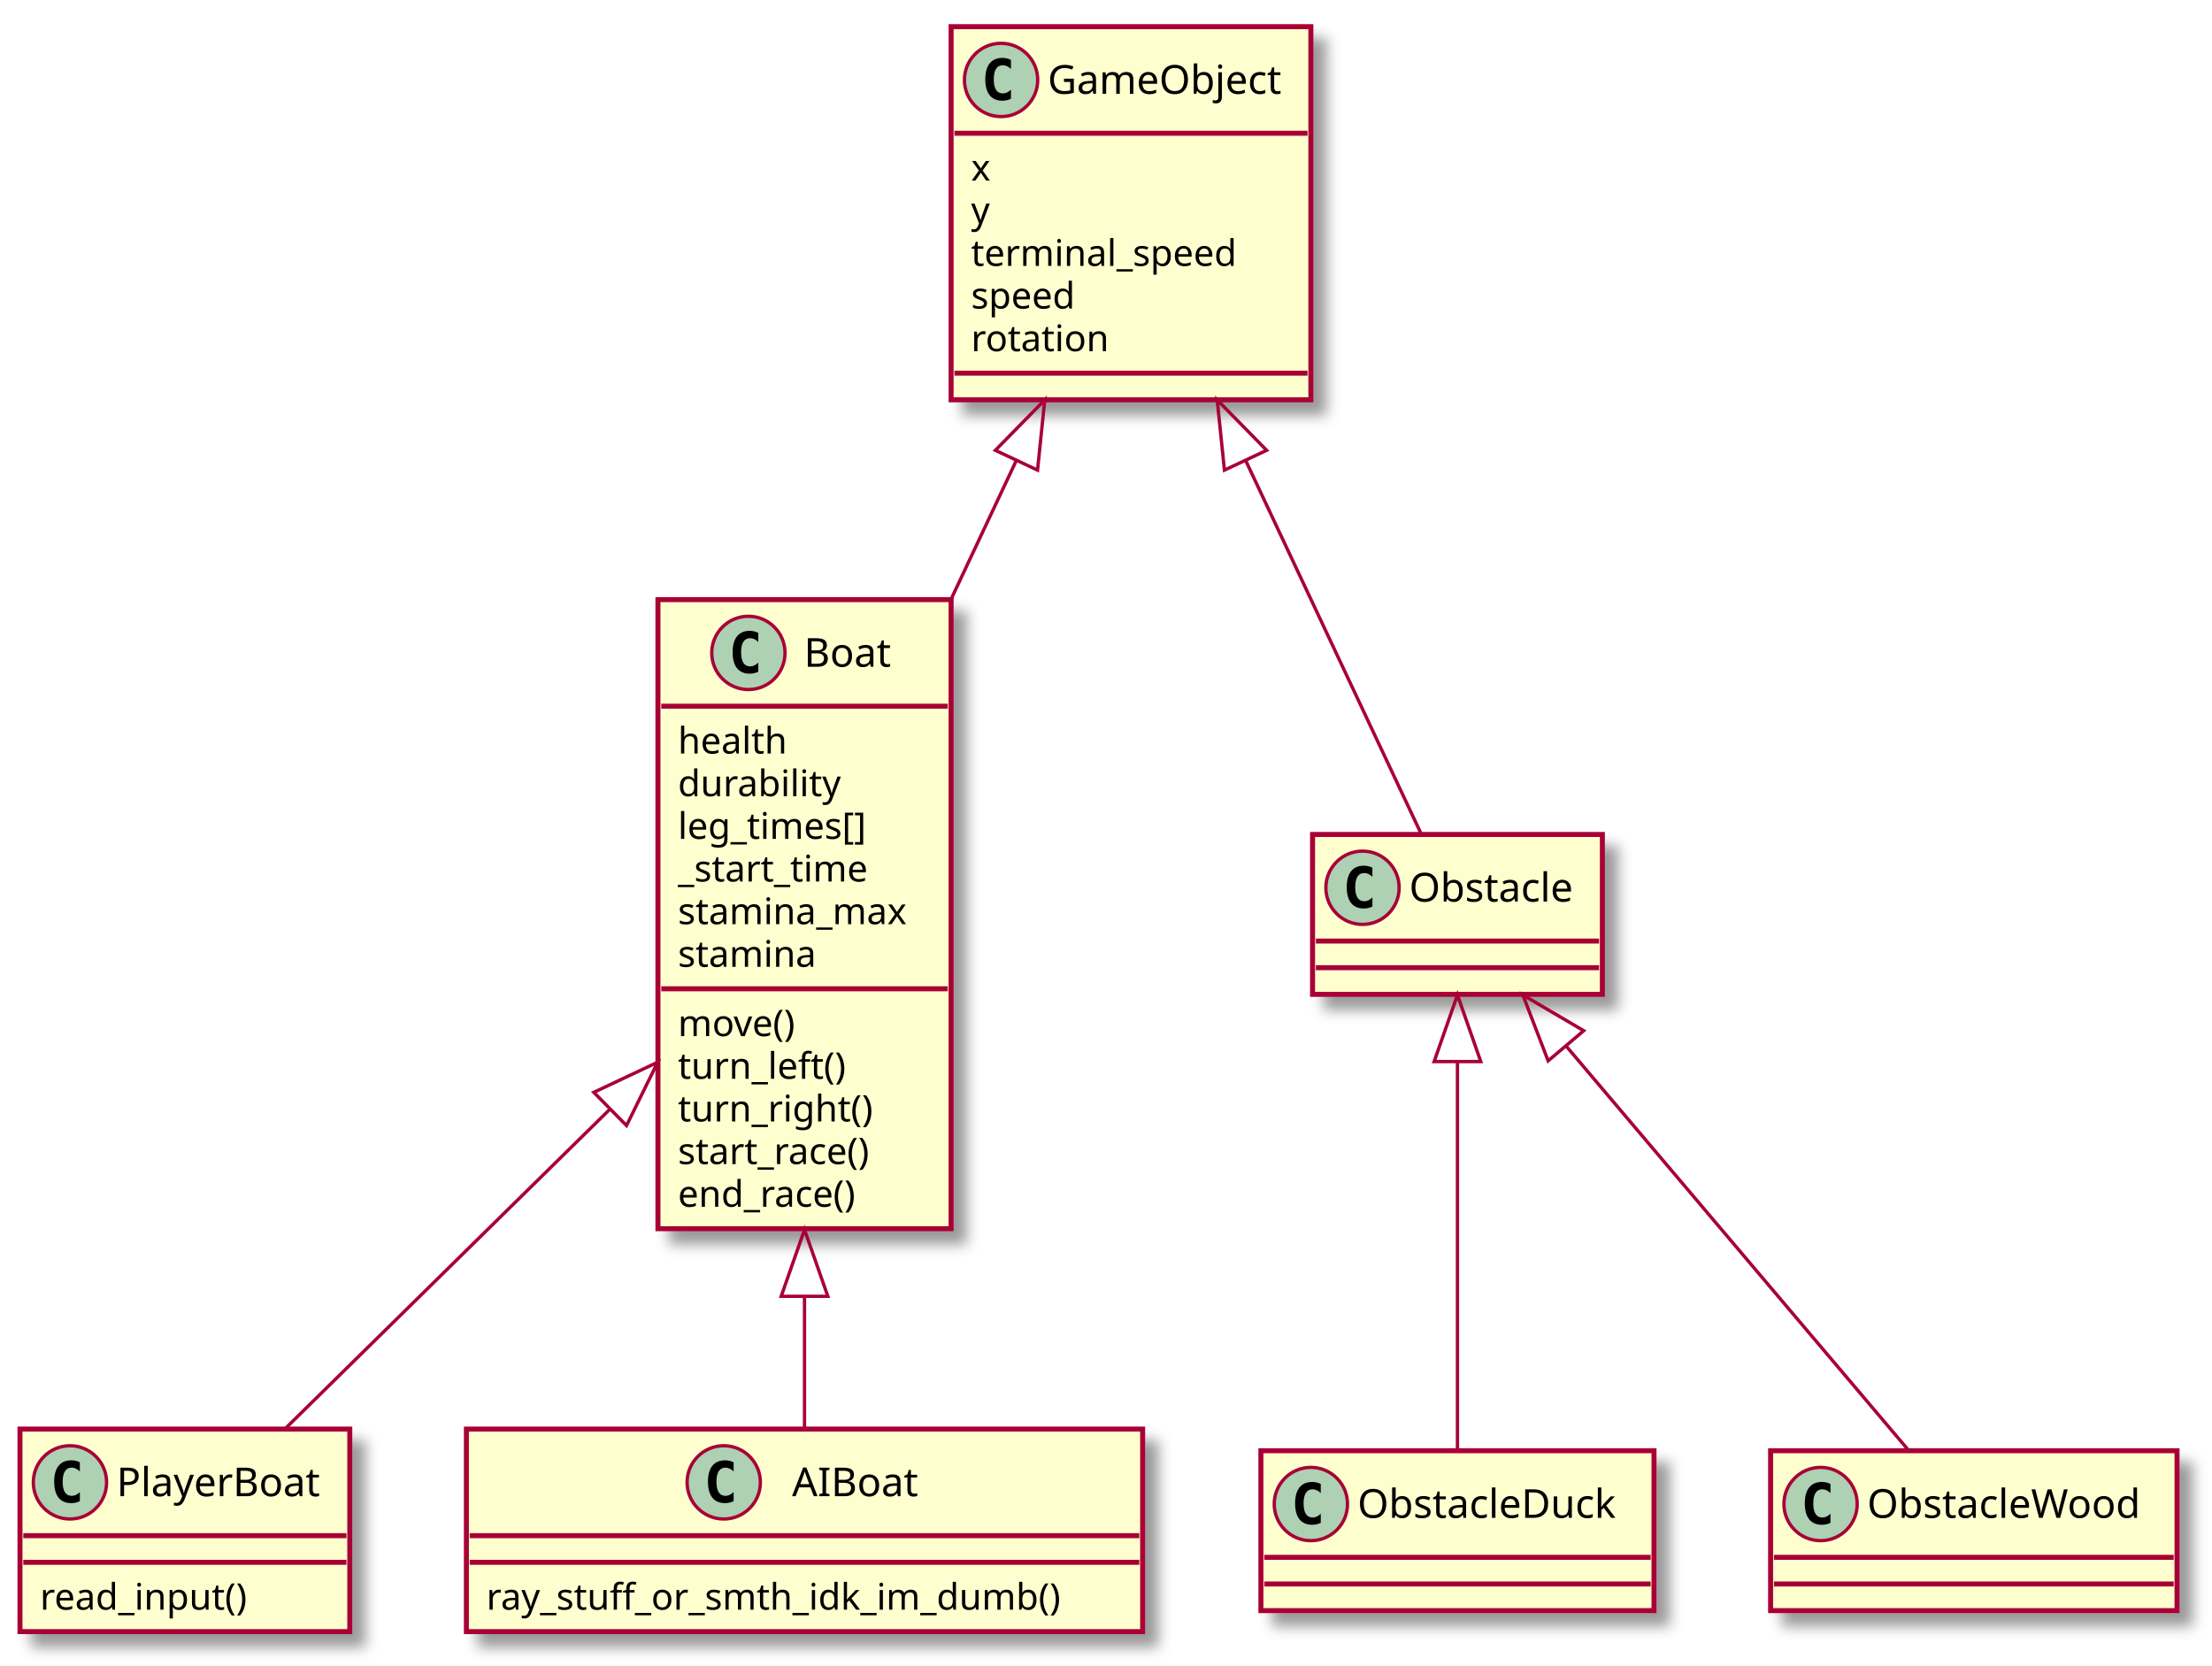
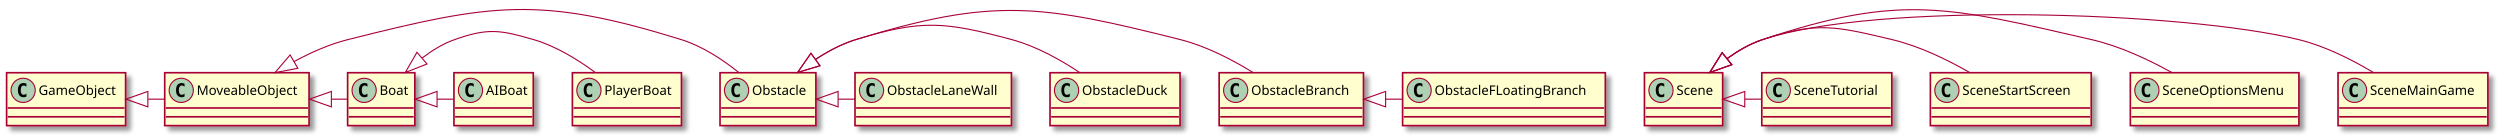
- <svg xmlns="http://www.w3.org/2000/svg" contentScriptType="application/ecmascript" contentStyleType="text/css" height="500px" preserveAspectRatio="none" style="width:664px;height:500px;" version="1.1" viewBox="0 0 664 500" width="664px" zoomAndPan="magnify">
+ <svg xmlns="http://www.w3.org/2000/svg" contentScriptType="application/ecmascript" contentStyleType="text/css" height="125px" preserveAspectRatio="none" style="width:2269px;height:125px;" version="1.1" viewBox="0 0 2269 125" width="2269px" zoomAndPan="magnify">
  <defs>
-     <filter height="300%" id="f937ci3ibw2ot" width="300%" x="-1" y="-1">
+     <filter height="300%" id="f1360hoa78kof" width="300%" x="-1" y="-1">
      <feGaussianBlur result="blurOut" stdDeviation="2.0" />
      <feColorMatrix in="blurOut" result="blurOut2" type="matrix" values="0 0 0 0 0 0 0 0 0 0 0 0 0 0 0 0 0 0 .4 0" />
      <feOffset dx="4.0" dy="4.0" in="blurOut2" result="blurOut3" />
      <feBlend in="SourceGraphic" in2="blurOut3" mode="normal" />
    </filter>
  </defs>
  <g>
-     <rect fill="#FEFECE" filter="url(#f937ci3ibw2ot)" height="112.023" id="GameObject" style="stroke: #A80036; stroke-width: 1.5;" width="108" x="285.5" y="8" />
-     <ellipse cx="300.5" cy="24" fill="#ADD1B2" rx="11" ry="11" style="stroke: #A80036; stroke-width: 1.0;" />
-     <path d="M303.469,29.641 Q302.891,29.938 302.25,30.078 Q301.609,30.234 300.906,30.234 Q298.406,30.234 297.078,28.594 Q295.766,26.938 295.766,23.812 Q295.766,20.688 297.078,19.031 Q298.406,17.375 300.906,17.375 Q301.609,17.375 302.25,17.531 Q302.906,17.688 303.469,17.984 L303.469,20.703 Q302.844,20.125 302.25,19.859 Q301.656,19.578 301.031,19.578 Q299.688,19.578 299,20.656 Q298.312,21.719 298.312,23.812 Q298.312,25.906 299,26.984 Q299.688,28.047 301.031,28.047 Q301.656,28.047 302.25,27.781 Q302.844,27.5 303.469,26.922 L303.469,29.641 Z " />
-     <text fill="#000000" font-family="sans-serif" font-size="12" lengthAdjust="spacingAndGlyphs" textLength="76" x="314.5" y="28.154">GameObject</text>
-     <line style="stroke: #A80036; stroke-width: 1.5;" x1="286.5" x2="392.5" y1="40" y2="40" />
-     <text fill="#000000" font-family="sans-serif" font-size="11" lengthAdjust="spacingAndGlyphs" textLength="6" x="291.5" y="54.21">x</text>
-     <text fill="#000000" font-family="sans-serif" font-size="11" lengthAdjust="spacingAndGlyphs" textLength="6" x="291.5" y="67.015">y</text>
-     <text fill="#000000" font-family="sans-serif" font-size="11" lengthAdjust="spacingAndGlyphs" textLength="88" x="291.5" y="79.82">terminal_speed</text>
-     <text fill="#000000" font-family="sans-serif" font-size="11" lengthAdjust="spacingAndGlyphs" textLength="35" x="291.5" y="92.624">speed</text>
-     <text fill="#000000" font-family="sans-serif" font-size="11" lengthAdjust="spacingAndGlyphs" textLength="44" x="291.5" y="105.429">rotation</text>
-     <line style="stroke: #A80036; stroke-width: 1.5;" x1="286.5" x2="392.5" y1="112.023" y2="112.023" />
-     <rect fill="#FEFECE" filter="url(#f937ci3ibw2ot)" height="188.852" id="Boat" style="stroke: #A80036; stroke-width: 1.5;" width="88" x="197.5" y="180" />
-     <ellipse cx="224.65" cy="196" fill="#ADD1B2" rx="11" ry="11" style="stroke: #A80036; stroke-width: 1.0;" />
-     <path d="M227.619,201.641 Q227.041,201.938 226.4,202.078 Q225.759,202.234 225.056,202.234 Q222.556,202.234 221.228,200.594 Q219.916,198.938 219.916,195.812 Q219.916,192.688 221.228,191.031 Q222.556,189.375 225.056,189.375 Q225.759,189.375 226.4,189.531 Q227.056,189.688 227.619,189.984 L227.619,192.703 Q226.994,192.125 226.4,191.859 Q225.806,191.578 225.181,191.578 Q223.838,191.578 223.15,192.656 Q222.463,193.719 222.463,195.812 Q222.463,197.906 223.15,198.984 Q223.838,200.047 225.181,200.047 Q225.806,200.047 226.4,199.781 Q226.994,199.5 227.619,198.922 L227.619,201.641 Z " />
-     <text fill="#000000" font-family="sans-serif" font-size="12" lengthAdjust="spacingAndGlyphs" textLength="29" x="241.35" y="200.154">Boat</text>
-     <line style="stroke: #A80036; stroke-width: 1.5;" x1="198.5" x2="284.5" y1="212" y2="212" />
-     <text fill="#000000" font-family="sans-serif" font-size="11" lengthAdjust="spacingAndGlyphs" textLength="35" x="203.5" y="226.21">health</text>
-     <text fill="#000000" font-family="sans-serif" font-size="11" lengthAdjust="spacingAndGlyphs" textLength="52" x="203.5" y="239.015">durability</text>
-     <text fill="#000000" font-family="sans-serif" font-size="11" lengthAdjust="spacingAndGlyphs" textLength="63" x="203.5" y="251.82">leg_times[]</text>
-     <text fill="#000000" font-family="sans-serif" font-size="11" lengthAdjust="spacingAndGlyphs" textLength="64" x="203.5" y="264.625">_start_time</text>
-     <text fill="#000000" font-family="sans-serif" font-size="11" lengthAdjust="spacingAndGlyphs" textLength="76" x="203.5" y="277.429">stamina_max</text>
-     <text fill="#000000" font-family="sans-serif" font-size="11" lengthAdjust="spacingAndGlyphs" textLength="46" x="203.5" y="290.234">stamina</text>
-     <line style="stroke: #A80036; stroke-width: 1.5;" x1="198.5" x2="284.5" y1="296.828" y2="296.828" />
-     <text fill="#000000" font-family="sans-serif" font-size="11" lengthAdjust="spacingAndGlyphs" textLength="39" x="203.5" y="311.039">move()</text>
-     <text fill="#000000" font-family="sans-serif" font-size="11" lengthAdjust="spacingAndGlyphs" textLength="55" x="203.5" y="323.843">turn_left()</text>
-     <text fill="#000000" font-family="sans-serif" font-size="11" lengthAdjust="spacingAndGlyphs" textLength="63" x="203.5" y="336.648">turn_right()</text>
-     <text fill="#000000" font-family="sans-serif" font-size="11" lengthAdjust="spacingAndGlyphs" textLength="66" x="203.5" y="349.453">start_race()</text>
-     <text fill="#000000" font-family="sans-serif" font-size="11" lengthAdjust="spacingAndGlyphs" textLength="60" x="203.5" y="362.257">end_race()</text>
-     <rect fill="#FEFECE" filter="url(#f937ci3ibw2ot)" height="60.805" id="PlayerBoat" style="stroke: #A80036; stroke-width: 1.5;" width="99" x="6" y="429" />
-     <ellipse cx="21" cy="445" fill="#ADD1B2" rx="11" ry="11" style="stroke: #A80036; stroke-width: 1.0;" />
-     <path d="M23.969,450.641 Q23.391,450.938 22.75,451.078 Q22.109,451.234 21.406,451.234 Q18.906,451.234 17.578,449.594 Q16.266,447.938 16.266,444.812 Q16.266,441.688 17.578,440.031 Q18.906,438.375 21.406,438.375 Q22.109,438.375 22.75,438.531 Q23.406,438.688 23.969,438.984 L23.969,441.703 Q23.344,441.125 22.75,440.859 Q22.156,440.578 21.531,440.578 Q20.188,440.578 19.5,441.656 Q18.812,442.719 18.812,444.812 Q18.812,446.906 19.5,447.984 Q20.188,449.047 21.531,449.047 Q22.156,449.047 22.75,448.781 Q23.344,448.5 23.969,447.922 L23.969,450.641 Z " />
-     <text fill="#000000" font-family="sans-serif" font-size="12" lengthAdjust="spacingAndGlyphs" textLength="67" x="35" y="449.154">PlayerBoat</text>
-     <line style="stroke: #A80036; stroke-width: 1.5;" x1="7" x2="104" y1="461" y2="461" />
-     <line style="stroke: #A80036; stroke-width: 1.5;" x1="7" x2="104" y1="469" y2="469" />
-     <text fill="#000000" font-family="sans-serif" font-size="11" lengthAdjust="spacingAndGlyphs" textLength="68" x="12" y="483.21">read_input()</text>
-     <rect fill="#FEFECE" filter="url(#f937ci3ibw2ot)" height="60.805" id="AIBoat" style="stroke: #A80036; stroke-width: 1.5;" width="203" x="140" y="429" />
-     <ellipse cx="217.25" cy="445" fill="#ADD1B2" rx="11" ry="11" style="stroke: #A80036; stroke-width: 1.0;" />
-     <path d="M220.219,450.641 Q219.641,450.938 219,451.078 Q218.359,451.234 217.656,451.234 Q215.156,451.234 213.828,449.594 Q212.516,447.938 212.516,444.812 Q212.516,441.688 213.828,440.031 Q215.156,438.375 217.656,438.375 Q218.359,438.375 219,438.531 Q219.656,438.688 220.219,438.984 L220.219,441.703 Q219.594,441.125 219,440.859 Q218.406,440.578 217.781,440.578 Q216.438,440.578 215.75,441.656 Q215.062,442.719 215.062,444.812 Q215.062,446.906 215.75,447.984 Q216.438,449.047 217.781,449.047 Q218.406,449.047 219,448.781 Q219.594,448.5 220.219,447.922 L220.219,450.641 Z " />
-     <text fill="#000000" font-family="sans-serif" font-size="12" lengthAdjust="spacingAndGlyphs" textLength="40" x="237.75" y="449.154">AIBoat</text>
-     <line style="stroke: #A80036; stroke-width: 1.5;" x1="141" x2="342" y1="461" y2="461" />
-     <line style="stroke: #A80036; stroke-width: 1.5;" x1="141" x2="342" y1="469" y2="469" />
-     <text fill="#000000" font-family="sans-serif" font-size="11" lengthAdjust="spacingAndGlyphs" textLength="191" x="146" y="483.21">ray_stuff_or_smth_idk_im_dumb()</text>
-     <rect fill="#FEFECE" filter="url(#f937ci3ibw2ot)" height="48" id="Obstacle" style="stroke: #A80036; stroke-width: 1.5;" width="87" x="394" y="250.5" />
-     <ellipse cx="409" cy="266.5" fill="#ADD1B2" rx="11" ry="11" style="stroke: #A80036; stroke-width: 1.0;" />
-     <path d="M411.969,272.141 Q411.391,272.438 410.75,272.578 Q410.109,272.734 409.406,272.734 Q406.906,272.734 405.578,271.094 Q404.266,269.438 404.266,266.312 Q404.266,263.188 405.578,261.531 Q406.906,259.875 409.406,259.875 Q410.109,259.875 410.75,260.031 Q411.406,260.188 411.969,260.484 L411.969,263.203 Q411.344,262.625 410.75,262.359 Q410.156,262.078 409.531,262.078 Q408.188,262.078 407.5,263.156 Q406.812,264.219 406.812,266.312 Q406.812,268.406 407.5,269.484 Q408.188,270.547 409.531,270.547 Q410.156,270.547 410.75,270.281 Q411.344,270 411.969,269.422 L411.969,272.141 Z " />
-     <text fill="#000000" font-family="sans-serif" font-size="12" lengthAdjust="spacingAndGlyphs" textLength="55" x="423" y="270.654">Obstacle</text>
-     <line style="stroke: #A80036; stroke-width: 1.5;" x1="395" x2="480" y1="282.5" y2="282.5" />
-     <line style="stroke: #A80036; stroke-width: 1.5;" x1="395" x2="480" y1="290.5" y2="290.5" />
-     <rect fill="#FEFECE" filter="url(#f937ci3ibw2ot)" height="48" id="ObstacleDuck" style="stroke: #A80036; stroke-width: 1.5;" width="118" x="378.5" y="435.5" />
-     <ellipse cx="393.5" cy="451.5" fill="#ADD1B2" rx="11" ry="11" style="stroke: #A80036; stroke-width: 1.0;" />
-     <path d="M396.469,457.141 Q395.891,457.438 395.25,457.578 Q394.609,457.734 393.906,457.734 Q391.406,457.734 390.078,456.094 Q388.766,454.438 388.766,451.312 Q388.766,448.188 390.078,446.531 Q391.406,444.875 393.906,444.875 Q394.609,444.875 395.25,445.031 Q395.906,445.188 396.469,445.484 L396.469,448.203 Q395.844,447.625 395.25,447.359 Q394.656,447.078 394.031,447.078 Q392.688,447.078 392,448.156 Q391.312,449.219 391.312,451.312 Q391.312,453.406 392,454.484 Q392.688,455.547 394.031,455.547 Q394.656,455.547 395.25,455.281 Q395.844,455 396.469,454.422 L396.469,457.141 Z " />
-     <text fill="#000000" font-family="sans-serif" font-size="12" lengthAdjust="spacingAndGlyphs" textLength="86" x="407.5" y="455.654">ObstacleDuck</text>
-     <line style="stroke: #A80036; stroke-width: 1.5;" x1="379.5" x2="495.5" y1="467.5" y2="467.5" />
-     <line style="stroke: #A80036; stroke-width: 1.5;" x1="379.5" x2="495.5" y1="475.5" y2="475.5" />
-     <rect fill="#FEFECE" filter="url(#f937ci3ibw2ot)" height="48" id="ObstacleWood" style="stroke: #A80036; stroke-width: 1.5;" width="122" x="531.5" y="435.5" />
-     <ellipse cx="546.5" cy="451.5" fill="#ADD1B2" rx="11" ry="11" style="stroke: #A80036; stroke-width: 1.0;" />
-     <path d="M549.469,457.141 Q548.891,457.438 548.25,457.578 Q547.609,457.734 546.906,457.734 Q544.406,457.734 543.078,456.094 Q541.766,454.438 541.766,451.312 Q541.766,448.188 543.078,446.531 Q544.406,444.875 546.906,444.875 Q547.609,444.875 548.25,445.031 Q548.906,445.188 549.469,445.484 L549.469,448.203 Q548.844,447.625 548.25,447.359 Q547.656,447.078 547.031,447.078 Q545.688,447.078 545,448.156 Q544.312,449.219 544.312,451.312 Q544.312,453.406 545,454.484 Q545.688,455.547 547.031,455.547 Q547.656,455.547 548.25,455.281 Q548.844,455 549.469,454.422 L549.469,457.141 Z " />
-     <text fill="#000000" font-family="sans-serif" font-size="12" lengthAdjust="spacingAndGlyphs" textLength="90" x="560.5" y="455.654">ObstacleWood</text>
-     <line style="stroke: #A80036; stroke-width: 1.5;" x1="532.5" x2="652.5" y1="467.5" y2="467.5" />
-     <line style="stroke: #A80036; stroke-width: 1.5;" x1="532.5" x2="652.5" y1="475.5" y2="475.5" />
-     <path d="M305.01,138.38 C298.71,151.77 292.07,165.91 285.54,179.79 " fill="none" id="GameObject-Boat" style="stroke: #A80036; stroke-width: 1.0;" />
-     <polygon fill="none" points="298.78,135.18,313.62,120.05,311.45,141.13,298.78,135.18" style="stroke: #A80036; stroke-width: 1.0;" />
-     <path d="M183.09,332.97 C150.74,364.8 111.88,403.02 85.62,428.87 " fill="none" id="Boat-PlayerBoat" style="stroke: #A80036; stroke-width: 1.0;" />
-     <polygon fill="none" points="178.25,327.91,197.42,318.87,188.07,337.89,178.25,327.91" style="stroke: #A80036; stroke-width: 1.0;" />
-     <path d="M241.5,389.23 C241.5,403.71 241.5,417.4 241.5,428.72 " fill="none" id="Boat-AIBoat" style="stroke: #A80036; stroke-width: 1.0;" />
-     <polygon fill="none" points="234.5,389.14,241.5,369.14,248.5,389.14,234.5,389.14" style="stroke: #A80036; stroke-width: 1.0;" />
-     <path d="M373.89,138.16 C392.39,177.52 413.95,223.39 426.62,250.35 " fill="none" id="GameObject-Obstacle" style="stroke: #A80036; stroke-width: 1.0;" />
-     <polygon fill="none" points="367.55,141.13,365.38,120.05,380.22,135.18,367.55,141.13" style="stroke: #A80036; stroke-width: 1.0;" />
-     <path d="M437.5,318.71 C437.5,355.17 437.5,405.97 437.5,435.22 " fill="none" id="Obstacle-ObstacleDuck" style="stroke: #A80036; stroke-width: 1.0;" />
-     <polygon fill="none" points="430.5,318.68,437.5,298.68,444.5,318.68,430.5,318.68" style="stroke: #A80036; stroke-width: 1.0;" />
-     <path d="M470.25,314.17 C501.31,350.84 546.96,404.73 572.78,435.22 " fill="none" id="Obstacle-ObstacleWood" style="stroke: #A80036; stroke-width: 1.0;" />
-     <polygon fill="none" points="464.72,318.46,457.13,298.68,475.4,309.41,464.72,318.46" style="stroke: #A80036; stroke-width: 1.0;" />
+     <rect fill="#FEFECE" filter="url(#f1360hoa78kof)" height="48" id="GameObject" style="stroke: #A80036; stroke-width: 1.5;" width="108" x="6" y="66" />
+     <ellipse cx="21" cy="82" fill="#ADD1B2" rx="11" ry="11" style="stroke: #A80036; stroke-width: 1.0;" />
+     <path d="M23.969,87.641 Q23.391,87.938 22.75,88.078 Q22.109,88.234 21.406,88.234 Q18.906,88.234 17.578,86.594 Q16.266,84.938 16.266,81.812 Q16.266,78.688 17.578,77.031 Q18.906,75.375 21.406,75.375 Q22.109,75.375 22.75,75.531 Q23.406,75.688 23.969,75.984 L23.969,78.703 Q23.344,78.125 22.75,77.859 Q22.156,77.578 21.531,77.578 Q20.188,77.578 19.5,78.656 Q18.812,79.719 18.812,81.812 Q18.812,83.906 19.5,84.984 Q20.188,86.047 21.531,86.047 Q22.156,86.047 22.75,85.781 Q23.344,85.5 23.969,84.922 L23.969,87.641 Z " />
+     <text fill="#000000" font-family="sans-serif" font-size="12" lengthAdjust="spacingAndGlyphs" textLength="76" x="35" y="86.154">GameObject</text>
+     <line style="stroke: #A80036; stroke-width: 1.5;" x1="7" x2="113" y1="98" y2="98" />
+     <line style="stroke: #A80036; stroke-width: 1.5;" x1="7" x2="113" y1="106" y2="106" />
+     <rect fill="#FEFECE" filter="url(#f1360hoa78kof)" height="48" id="MoveableObject" style="stroke: #A80036; stroke-width: 1.5;" width="131" x="149.5" y="66" />
+     <ellipse cx="164.5" cy="82" fill="#ADD1B2" rx="11" ry="11" style="stroke: #A80036; stroke-width: 1.0;" />
+     <path d="M167.469,87.641 Q166.891,87.938 166.25,88.078 Q165.609,88.234 164.906,88.234 Q162.406,88.234 161.078,86.594 Q159.766,84.938 159.766,81.812 Q159.766,78.688 161.078,77.031 Q162.406,75.375 164.906,75.375 Q165.609,75.375 166.25,75.531 Q166.906,75.688 167.469,75.984 L167.469,78.703 Q166.844,78.125 166.25,77.859 Q165.656,77.578 165.031,77.578 Q163.688,77.578 163,78.656 Q162.312,79.719 162.312,81.812 Q162.312,83.906 163,84.984 Q163.688,86.047 165.031,86.047 Q165.656,86.047 166.25,85.781 Q166.844,85.5 167.469,84.922 L167.469,87.641 Z " />
+     <text fill="#000000" font-family="sans-serif" font-size="12" lengthAdjust="spacingAndGlyphs" textLength="99" x="178.5" y="86.154">MoveableObject</text>
+     <line style="stroke: #A80036; stroke-width: 1.5;" x1="150.5" x2="279.5" y1="98" y2="98" />
+     <line style="stroke: #A80036; stroke-width: 1.5;" x1="150.5" x2="279.5" y1="106" y2="106" />
+     <rect fill="#FEFECE" filter="url(#f1360hoa78kof)" height="48" id="Obstacle" style="stroke: #A80036; stroke-width: 1.5;" width="87" x="653.5" y="66" />
+     <ellipse cx="668.5" cy="82" fill="#ADD1B2" rx="11" ry="11" style="stroke: #A80036; stroke-width: 1.0;" />
+     <path d="M671.469,87.641 Q670.891,87.938 670.25,88.078 Q669.609,88.234 668.906,88.234 Q666.406,88.234 665.078,86.594 Q663.766,84.938 663.766,81.812 Q663.766,78.688 665.078,77.031 Q666.406,75.375 668.906,75.375 Q669.609,75.375 670.25,75.531 Q670.906,75.688 671.469,75.984 L671.469,78.703 Q670.844,78.125 670.25,77.859 Q669.656,77.578 669.031,77.578 Q667.688,77.578 667,78.656 Q666.312,79.719 666.312,81.812 Q666.312,83.906 667,84.984 Q667.688,86.047 669.031,86.047 Q669.656,86.047 670.25,85.781 Q670.844,85.5 671.469,84.922 L671.469,87.641 Z " />
+     <text fill="#000000" font-family="sans-serif" font-size="12" lengthAdjust="spacingAndGlyphs" textLength="55" x="682.5" y="86.154">Obstacle</text>
+     <line style="stroke: #A80036; stroke-width: 1.5;" x1="654.5" x2="739.5" y1="98" y2="98" />
+     <line style="stroke: #A80036; stroke-width: 1.5;" x1="654.5" x2="739.5" y1="106" y2="106" />
+     <rect fill="#FEFECE" filter="url(#f1360hoa78kof)" height="48" id="ObstacleBranch" style="stroke: #A80036; stroke-width: 1.5;" width="131" x="1106.5" y="66" />
+     <ellipse cx="1121.5" cy="82" fill="#ADD1B2" rx="11" ry="11" style="stroke: #A80036; stroke-width: 1.0;" />
+     <path d="M1124.469,87.641 Q1123.891,87.938 1123.25,88.078 Q1122.609,88.234 1121.906,88.234 Q1119.406,88.234 1118.078,86.594 Q1116.766,84.938 1116.766,81.812 Q1116.766,78.688 1118.078,77.031 Q1119.406,75.375 1121.906,75.375 Q1122.609,75.375 1123.25,75.531 Q1123.906,75.688 1124.469,75.984 L1124.469,78.703 Q1123.844,78.125 1123.25,77.859 Q1122.656,77.578 1122.031,77.578 Q1120.688,77.578 1120,78.656 Q1119.312,79.719 1119.312,81.812 Q1119.312,83.906 1120,84.984 Q1120.688,86.047 1122.031,86.047 Q1122.656,86.047 1123.25,85.781 Q1123.844,85.5 1124.469,84.922 L1124.469,87.641 Z " />
+     <text fill="#000000" font-family="sans-serif" font-size="12" lengthAdjust="spacingAndGlyphs" textLength="99" x="1135.5" y="86.154">ObstacleBranch</text>
+     <line style="stroke: #A80036; stroke-width: 1.5;" x1="1107.5" x2="1236.5" y1="98" y2="98" />
+     <line style="stroke: #A80036; stroke-width: 1.5;" x1="1107.5" x2="1236.5" y1="106" y2="106" />
+     <rect fill="#FEFECE" filter="url(#f1360hoa78kof)" height="48" id="ObstacleDuck" style="stroke: #A80036; stroke-width: 1.5;" width="118" x="953" y="66" />
+     <ellipse cx="968" cy="82" fill="#ADD1B2" rx="11" ry="11" style="stroke: #A80036; stroke-width: 1.0;" />
+     <path d="M970.969,87.641 Q970.391,87.938 969.75,88.078 Q969.109,88.234 968.406,88.234 Q965.906,88.234 964.578,86.594 Q963.266,84.938 963.266,81.812 Q963.266,78.688 964.578,77.031 Q965.906,75.375 968.406,75.375 Q969.109,75.375 969.75,75.531 Q970.406,75.688 970.969,75.984 L970.969,78.703 Q970.344,78.125 969.75,77.859 Q969.156,77.578 968.531,77.578 Q967.188,77.578 966.5,78.656 Q965.812,79.719 965.812,81.812 Q965.812,83.906 966.5,84.984 Q967.188,86.047 968.531,86.047 Q969.156,86.047 969.75,85.781 Q970.344,85.5 970.969,84.922 L970.969,87.641 Z " />
+     <text fill="#000000" font-family="sans-serif" font-size="12" lengthAdjust="spacingAndGlyphs" textLength="86" x="982" y="86.154">ObstacleDuck</text>
+     <line style="stroke: #A80036; stroke-width: 1.5;" x1="954" x2="1070" y1="98" y2="98" />
+     <line style="stroke: #A80036; stroke-width: 1.5;" x1="954" x2="1070" y1="106" y2="106" />
+     <rect fill="#FEFECE" filter="url(#f1360hoa78kof)" height="48" id="ObstacleFLoatingBranch" style="stroke: #A80036; stroke-width: 1.5;" width="184" x="1273" y="66" />
+     <ellipse cx="1288" cy="82" fill="#ADD1B2" rx="11" ry="11" style="stroke: #A80036; stroke-width: 1.0;" />
+     <path d="M1290.969,87.641 Q1290.391,87.938 1289.75,88.078 Q1289.109,88.234 1288.406,88.234 Q1285.906,88.234 1284.578,86.594 Q1283.266,84.938 1283.266,81.812 Q1283.266,78.688 1284.578,77.031 Q1285.906,75.375 1288.406,75.375 Q1289.109,75.375 1289.75,75.531 Q1290.406,75.688 1290.969,75.984 L1290.969,78.703 Q1290.344,78.125 1289.75,77.859 Q1289.156,77.578 1288.531,77.578 Q1287.188,77.578 1286.5,78.656 Q1285.812,79.719 1285.812,81.812 Q1285.812,83.906 1286.5,84.984 Q1287.188,86.047 1288.531,86.047 Q1289.156,86.047 1289.75,85.781 Q1290.344,85.5 1290.969,84.922 L1290.969,87.641 Z " />
+     <text fill="#000000" font-family="sans-serif" font-size="12" lengthAdjust="spacingAndGlyphs" textLength="152" x="1302" y="86.154">ObstacleFLoatingBranch</text>
+     <line style="stroke: #A80036; stroke-width: 1.5;" x1="1274" x2="1456" y1="98" y2="98" />
+     <line style="stroke: #A80036; stroke-width: 1.5;" x1="1274" x2="1456" y1="106" y2="106" />
+     <rect fill="#FEFECE" filter="url(#f1360hoa78kof)" height="48" id="ObstacleLaneWall" style="stroke: #A80036; stroke-width: 1.5;" width="142" x="776" y="66" />
+     <ellipse cx="791" cy="82" fill="#ADD1B2" rx="11" ry="11" style="stroke: #A80036; stroke-width: 1.0;" />
+     <path d="M793.969,87.641 Q793.391,87.938 792.75,88.078 Q792.109,88.234 791.406,88.234 Q788.906,88.234 787.578,86.594 Q786.266,84.938 786.266,81.812 Q786.266,78.688 787.578,77.031 Q788.906,75.375 791.406,75.375 Q792.109,75.375 792.75,75.531 Q793.406,75.688 793.969,75.984 L793.969,78.703 Q793.344,78.125 792.75,77.859 Q792.156,77.578 791.531,77.578 Q790.188,77.578 789.5,78.656 Q788.812,79.719 788.812,81.812 Q788.812,83.906 789.5,84.984 Q790.188,86.047 791.531,86.047 Q792.156,86.047 792.75,85.781 Q793.344,85.5 793.969,84.922 L793.969,87.641 Z " />
+     <text fill="#000000" font-family="sans-serif" font-size="12" lengthAdjust="spacingAndGlyphs" textLength="110" x="805" y="86.154">ObstacleLaneWall</text>
+     <line style="stroke: #A80036; stroke-width: 1.5;" x1="777" x2="917" y1="98" y2="98" />
+     <line style="stroke: #A80036; stroke-width: 1.5;" x1="777" x2="917" y1="106" y2="106" />
+     <rect fill="#FEFECE" filter="url(#f1360hoa78kof)" height="48" id="Boat" style="stroke: #A80036; stroke-width: 1.5;" width="61" x="315.5" y="66" />
+     <ellipse cx="330.5" cy="82" fill="#ADD1B2" rx="11" ry="11" style="stroke: #A80036; stroke-width: 1.0;" />
+     <path d="M333.469,87.641 Q332.891,87.938 332.25,88.078 Q331.609,88.234 330.906,88.234 Q328.406,88.234 327.078,86.594 Q325.766,84.938 325.766,81.812 Q325.766,78.688 327.078,77.031 Q328.406,75.375 330.906,75.375 Q331.609,75.375 332.25,75.531 Q332.906,75.688 333.469,75.984 L333.469,78.703 Q332.844,78.125 332.25,77.859 Q331.656,77.578 331.031,77.578 Q329.688,77.578 329,78.656 Q328.312,79.719 328.312,81.812 Q328.312,83.906 329,84.984 Q329.688,86.047 331.031,86.047 Q331.656,86.047 332.25,85.781 Q332.844,85.5 333.469,84.922 L333.469,87.641 Z " />
+     <text fill="#000000" font-family="sans-serif" font-size="12" lengthAdjust="spacingAndGlyphs" textLength="29" x="344.5" y="86.154">Boat</text>
+     <line style="stroke: #A80036; stroke-width: 1.5;" x1="316.5" x2="375.5" y1="98" y2="98" />
+     <line style="stroke: #A80036; stroke-width: 1.5;" x1="316.5" x2="375.5" y1="106" y2="106" />
+     <rect fill="#FEFECE" filter="url(#f1360hoa78kof)" height="48" id="PlayerBoat" style="stroke: #A80036; stroke-width: 1.5;" width="99" x="519.5" y="66" />
+     <ellipse cx="534.5" cy="82" fill="#ADD1B2" rx="11" ry="11" style="stroke: #A80036; stroke-width: 1.0;" />
+     <path d="M537.469,87.641 Q536.891,87.938 536.25,88.078 Q535.609,88.234 534.906,88.234 Q532.406,88.234 531.078,86.594 Q529.766,84.938 529.766,81.812 Q529.766,78.688 531.078,77.031 Q532.406,75.375 534.906,75.375 Q535.609,75.375 536.25,75.531 Q536.906,75.688 537.469,75.984 L537.469,78.703 Q536.844,78.125 536.25,77.859 Q535.656,77.578 535.031,77.578 Q533.688,77.578 533,78.656 Q532.312,79.719 532.312,81.812 Q532.312,83.906 533,84.984 Q533.688,86.047 535.031,86.047 Q535.656,86.047 536.25,85.781 Q536.844,85.5 537.469,84.922 L537.469,87.641 Z " />
+     <text fill="#000000" font-family="sans-serif" font-size="12" lengthAdjust="spacingAndGlyphs" textLength="67" x="548.5" y="86.154">PlayerBoat</text>
+     <line style="stroke: #A80036; stroke-width: 1.5;" x1="520.5" x2="617.5" y1="98" y2="98" />
+     <line style="stroke: #A80036; stroke-width: 1.5;" x1="520.5" x2="617.5" y1="106" y2="106" />
+     <rect fill="#FEFECE" filter="url(#f1360hoa78kof)" height="48" id="AIBoat" style="stroke: #A80036; stroke-width: 1.5;" width="72" x="412" y="66" />
+     <ellipse cx="427" cy="82" fill="#ADD1B2" rx="11" ry="11" style="stroke: #A80036; stroke-width: 1.0;" />
+     <path d="M429.969,87.641 Q429.391,87.938 428.75,88.078 Q428.109,88.234 427.406,88.234 Q424.906,88.234 423.578,86.594 Q422.266,84.938 422.266,81.812 Q422.266,78.688 423.578,77.031 Q424.906,75.375 427.406,75.375 Q428.109,75.375 428.75,75.531 Q429.406,75.688 429.969,75.984 L429.969,78.703 Q429.344,78.125 428.75,77.859 Q428.156,77.578 427.531,77.578 Q426.188,77.578 425.5,78.656 Q424.812,79.719 424.812,81.812 Q424.812,83.906 425.5,84.984 Q426.188,86.047 427.531,86.047 Q428.156,86.047 428.75,85.781 Q429.344,85.5 429.969,84.922 L429.969,87.641 Z " />
+     <text fill="#000000" font-family="sans-serif" font-size="12" lengthAdjust="spacingAndGlyphs" textLength="40" x="441" y="86.154">AIBoat</text>
+     <line style="stroke: #A80036; stroke-width: 1.5;" x1="413" x2="483" y1="98" y2="98" />
+     <line style="stroke: #A80036; stroke-width: 1.5;" x1="413" x2="483" y1="106" y2="106" />
+     <rect fill="#FEFECE" filter="url(#f1360hoa78kof)" height="48" id="Scene" style="stroke: #A80036; stroke-width: 1.5;" width="71" x="1492.5" y="66" />
+     <ellipse cx="1507.5" cy="82" fill="#ADD1B2" rx="11" ry="11" style="stroke: #A80036; stroke-width: 1.0;" />
+     <path d="M1510.469,87.641 Q1509.891,87.938 1509.25,88.078 Q1508.609,88.234 1507.906,88.234 Q1505.406,88.234 1504.078,86.594 Q1502.766,84.938 1502.766,81.812 Q1502.766,78.688 1504.078,77.031 Q1505.406,75.375 1507.906,75.375 Q1508.609,75.375 1509.25,75.531 Q1509.906,75.688 1510.469,75.984 L1510.469,78.703 Q1509.844,78.125 1509.25,77.859 Q1508.656,77.578 1508.031,77.578 Q1506.688,77.578 1506,78.656 Q1505.312,79.719 1505.312,81.812 Q1505.312,83.906 1506,84.984 Q1506.688,86.047 1508.031,86.047 Q1508.656,86.047 1509.25,85.781 Q1509.844,85.5 1510.469,84.922 L1510.469,87.641 Z " />
+     <text fill="#000000" font-family="sans-serif" font-size="12" lengthAdjust="spacingAndGlyphs" textLength="39" x="1521.5" y="86.154">Scene</text>
+     <line style="stroke: #A80036; stroke-width: 1.5;" x1="1493.5" x2="1562.5" y1="98" y2="98" />
+     <line style="stroke: #A80036; stroke-width: 1.5;" x1="1493.5" x2="1562.5" y1="106" y2="106" />
+     <rect fill="#FEFECE" filter="url(#f1360hoa78kof)" height="48" id="SceneMainGame" style="stroke: #A80036; stroke-width: 1.5;" width="136" x="2122" y="66" />
+     <ellipse cx="2137" cy="82" fill="#ADD1B2" rx="11" ry="11" style="stroke: #A80036; stroke-width: 1.0;" />
+     <path d="M2139.969,87.641 Q2139.391,87.938 2138.75,88.078 Q2138.109,88.234 2137.406,88.234 Q2134.906,88.234 2133.578,86.594 Q2132.266,84.938 2132.266,81.812 Q2132.266,78.688 2133.578,77.031 Q2134.906,75.375 2137.406,75.375 Q2138.109,75.375 2138.75,75.531 Q2139.406,75.688 2139.969,75.984 L2139.969,78.703 Q2139.344,78.125 2138.75,77.859 Q2138.156,77.578 2137.531,77.578 Q2136.188,77.578 2135.5,78.656 Q2134.812,79.719 2134.812,81.812 Q2134.812,83.906 2135.5,84.984 Q2136.188,86.047 2137.531,86.047 Q2138.156,86.047 2138.75,85.781 Q2139.344,85.5 2139.969,84.922 L2139.969,87.641 Z " />
+     <text fill="#000000" font-family="sans-serif" font-size="12" lengthAdjust="spacingAndGlyphs" textLength="104" x="2151" y="86.154">SceneMainGame</text>
+     <line style="stroke: #A80036; stroke-width: 1.5;" x1="2123" x2="2257" y1="98" y2="98" />
+     <line style="stroke: #A80036; stroke-width: 1.5;" x1="2123" x2="2257" y1="106" y2="106" />
+     <rect fill="#FEFECE" filter="url(#f1360hoa78kof)" height="48" id="SceneOptionsMenu" style="stroke: #A80036; stroke-width: 1.5;" width="153" x="1933.5" y="66" />
+     <ellipse cx="1948.5" cy="82" fill="#ADD1B2" rx="11" ry="11" style="stroke: #A80036; stroke-width: 1.0;" />
+     <path d="M1951.469,87.641 Q1950.891,87.938 1950.25,88.078 Q1949.609,88.234 1948.906,88.234 Q1946.406,88.234 1945.078,86.594 Q1943.766,84.938 1943.766,81.812 Q1943.766,78.688 1945.078,77.031 Q1946.406,75.375 1948.906,75.375 Q1949.609,75.375 1950.25,75.531 Q1950.906,75.688 1951.469,75.984 L1951.469,78.703 Q1950.844,78.125 1950.25,77.859 Q1949.656,77.578 1949.031,77.578 Q1947.688,77.578 1947,78.656 Q1946.312,79.719 1946.312,81.812 Q1946.312,83.906 1947,84.984 Q1947.688,86.047 1949.031,86.047 Q1949.656,86.047 1950.25,85.781 Q1950.844,85.5 1951.469,84.922 L1951.469,87.641 Z " />
+     <text fill="#000000" font-family="sans-serif" font-size="12" lengthAdjust="spacingAndGlyphs" textLength="121" x="1962.5" y="86.154">SceneOptionsMenu</text>
+     <line style="stroke: #A80036; stroke-width: 1.5;" x1="1934.5" x2="2085.5" y1="98" y2="98" />
+     <line style="stroke: #A80036; stroke-width: 1.5;" x1="1934.5" x2="2085.5" y1="106" y2="106" />
+     <rect fill="#FEFECE" filter="url(#f1360hoa78kof)" height="48" id="SceneStartScreen" style="stroke: #A80036; stroke-width: 1.5;" width="146" x="1752" y="66" />
+     <ellipse cx="1767" cy="82" fill="#ADD1B2" rx="11" ry="11" style="stroke: #A80036; stroke-width: 1.0;" />
+     <path d="M1769.969,87.641 Q1769.391,87.938 1768.75,88.078 Q1768.109,88.234 1767.406,88.234 Q1764.906,88.234 1763.578,86.594 Q1762.266,84.938 1762.266,81.812 Q1762.266,78.688 1763.578,77.031 Q1764.906,75.375 1767.406,75.375 Q1768.109,75.375 1768.75,75.531 Q1769.406,75.688 1769.969,75.984 L1769.969,78.703 Q1769.344,78.125 1768.75,77.859 Q1768.156,77.578 1767.531,77.578 Q1766.188,77.578 1765.5,78.656 Q1764.812,79.719 1764.812,81.812 Q1764.812,83.906 1765.5,84.984 Q1766.188,86.047 1767.531,86.047 Q1768.156,86.047 1768.75,85.781 Q1769.344,85.5 1769.969,84.922 L1769.969,87.641 Z " />
+     <text fill="#000000" font-family="sans-serif" font-size="12" lengthAdjust="spacingAndGlyphs" textLength="114" x="1781" y="86.154">SceneStartScreen</text>
+     <line style="stroke: #A80036; stroke-width: 1.5;" x1="1753" x2="1897" y1="98" y2="98" />
+     <line style="stroke: #A80036; stroke-width: 1.5;" x1="1753" x2="1897" y1="106" y2="106" />
+     <rect fill="#FEFECE" filter="url(#f1360hoa78kof)" height="48" id="SceneTutorial" style="stroke: #A80036; stroke-width: 1.5;" width="118" x="1599" y="66" />
+     <ellipse cx="1614" cy="82" fill="#ADD1B2" rx="11" ry="11" style="stroke: #A80036; stroke-width: 1.0;" />
+     <path d="M1616.969,87.641 Q1616.391,87.938 1615.75,88.078 Q1615.109,88.234 1614.406,88.234 Q1611.906,88.234 1610.578,86.594 Q1609.266,84.938 1609.266,81.812 Q1609.266,78.688 1610.578,77.031 Q1611.906,75.375 1614.406,75.375 Q1615.109,75.375 1615.75,75.531 Q1616.406,75.688 1616.969,75.984 L1616.969,78.703 Q1616.344,78.125 1615.75,77.859 Q1615.156,77.578 1614.531,77.578 Q1613.188,77.578 1612.5,78.656 Q1611.812,79.719 1611.812,81.812 Q1611.812,83.906 1612.5,84.984 Q1613.188,86.047 1614.531,86.047 Q1615.156,86.047 1615.75,85.781 Q1616.344,85.5 1616.969,84.922 L1616.969,87.641 Z " />
+     <text fill="#000000" font-family="sans-serif" font-size="12" lengthAdjust="spacingAndGlyphs" textLength="86" x="1628" y="86.154">SceneTutorial</text>
+     <line style="stroke: #A80036; stroke-width: 1.5;" x1="1600" x2="1716" y1="98" y2="98" />
+     <line style="stroke: #A80036; stroke-width: 1.5;" x1="1600" x2="1716" y1="106" y2="106" />
+     <path d="M134.45,90 C139.38,90 144.31,90 149.24,90 " fill="none" id="GameObject-MoveableObject" style="stroke: #A80036; stroke-width: 1.0;" />
+     <polygon fill="none" points="134.19,97,114.19,90,134.19,83,134.19,97" style="stroke: #A80036; stroke-width: 1.0;" />
+     <path d="M266.86,55.89 C281.93,47.74 298.84,40.19 315.5,36 C446.1,3.14 489.9,-3.96 618.5,36 C637.61,41.94 656.2,54.33 670.48,65.74 " fill="none" id="MoveableObject-Obstacle" style="stroke: #A80036; stroke-width: 1.0;" />
+     <polygon fill="none" points="270.33,61.97,249.52,65.95,263.31,49.86,270.33,61.97" style="stroke: #A80036; stroke-width: 1.0;" />
+     <path d="M740.22,53.92 C751.38,46.57 763.84,39.89 776.5,36 C901.82,-2.54 944.35,4 1071.5,36 C1094.93,41.9 1118.86,54.44 1137.48,65.95 " fill="none" id="Obstacle-ObstacleBranch" style="stroke: #A80036; stroke-width: 1.0;" />
+     <polygon fill="none" points="744.21,59.67,723.91,65.74,736,48.34,744.21,59.67" style="stroke: #A80036; stroke-width: 1.0;" />
+     <path d="M740.22,53.92 C751.38,46.57 763.84,39.89 776.5,36 C836.82,17.45 857.54,19.66 918.5,36 C940.59,41.92 962.86,54.46 980.12,65.97 " fill="none" id="Obstacle-ObstacleDuck" style="stroke: #A80036; stroke-width: 1.0;" />
+     <polygon fill="none" points="744.21,59.67,723.91,65.74,736,48.34,744.21,59.67" style="stroke: #A80036; stroke-width: 1.0;" />
+     <path d="M1257.74,90 C1262.8,90 1267.87,90 1272.93,90 " fill="none" id="ObstacleBranch-ObstacleFLoatingBranch" style="stroke: #A80036; stroke-width: 1.0;" />
+     <polygon fill="none" points="1257.59,97,1237.59,90,1257.59,83,1257.59,97" style="stroke: #A80036; stroke-width: 1.0;" />
+     <path d="M760.79,90 C765.85,90 770.91,90 775.96,90 " fill="none" id="Obstacle-ObstacleLaneWall" style="stroke: #A80036; stroke-width: 1.0;" />
+     <polygon fill="none" points="760.65,97,740.65,90,760.65,83,760.65,97" style="stroke: #A80036; stroke-width: 1.0;" />
+     <path d="M300.79,90 C305.67,90 310.54,90 315.42,90 " fill="none" id="MoveableObject-Boat" style="stroke: #A80036; stroke-width: 1.0;" />
+     <polygon fill="none" points="300.76,97,280.76,90,300.76,83,300.76,97" style="stroke: #A80036; stroke-width: 1.0;" />
+     <path d="M383.07,52.7 C392.01,45.86 402.03,39.71 412.5,36 C442.66,25.3 453.78,27.02 484.5,36 C504.72,41.91 524.7,54.3 540.16,65.72 " fill="none" id="Boat-PlayerBoat" style="stroke: #A80036; stroke-width: 1.0;" />
+     <polygon fill="none" points="387.55,58.07,367.83,65.81,378.42,47.46,387.55,58.07" style="stroke: #A80036; stroke-width: 1.0;" />
+     <path d="M396.7,90 C401.73,90 406.75,90 411.78,90 " fill="none" id="Boat-AIBoat" style="stroke: #A80036; stroke-width: 1.0;" />
+     <polygon fill="none" points="396.68,97,376.68,90,396.68,83,396.68,97" style="stroke: #A80036; stroke-width: 1.0;" />
+     <path d="M1567.49,53.18 C1577.27,46.14 1588.21,39.79 1599.5,36 C1702.11,1.61 1981.39,10.23 2086.5,36 C2110.51,41.89 2135.15,54.43 2154.35,65.94 " fill="none" id="Scene-SceneMainGame" style="stroke: #A80036; stroke-width: 1.0;" />
+     <polygon fill="none" points="1571.77,58.72,1551.79,65.78,1563.01,47.8,1571.77,58.72" style="stroke: #A80036; stroke-width: 1.0;" />
+     <path d="M1567.49,53.18 C1577.27,46.14 1588.21,39.79 1599.5,36 C1725.5,-6.23 1768.98,6.29 1898.5,36 C1924.08,41.87 1950.6,54.41 1971.36,65.93 " fill="none" id="Scene-SceneOptionsMenu" style="stroke: #A80036; stroke-width: 1.0;" />
+     <polygon fill="none" points="1571.77,58.72,1551.79,65.78,1563.01,47.8,1571.77,58.72" style="stroke: #A80036; stroke-width: 1.0;" />
+     <path d="M1567.49,53.18 C1577.27,46.14 1588.21,39.79 1599.5,36 C1649.23,19.33 1666.47,23.9 1717.5,36 C1742.29,41.88 1767.87,54.42 1787.85,65.93 " fill="none" id="Scene-SceneStartScreen" style="stroke: #A80036; stroke-width: 1.0;" />
+     <polygon fill="none" points="1571.77,58.72,1551.79,65.78,1563.01,47.8,1571.77,58.72" style="stroke: #A80036; stroke-width: 1.0;" />
+     <path d="M1583.75,90 C1588.82,90 1593.89,90 1598.97,90 " fill="none" id="Scene-SceneTutorial" style="stroke: #A80036; stroke-width: 1.0;" />
+     <polygon fill="none" points="1583.55,97,1563.55,90,1583.55,83,1583.55,97" style="stroke: #A80036; stroke-width: 1.0;" />
  </g>
</svg>
